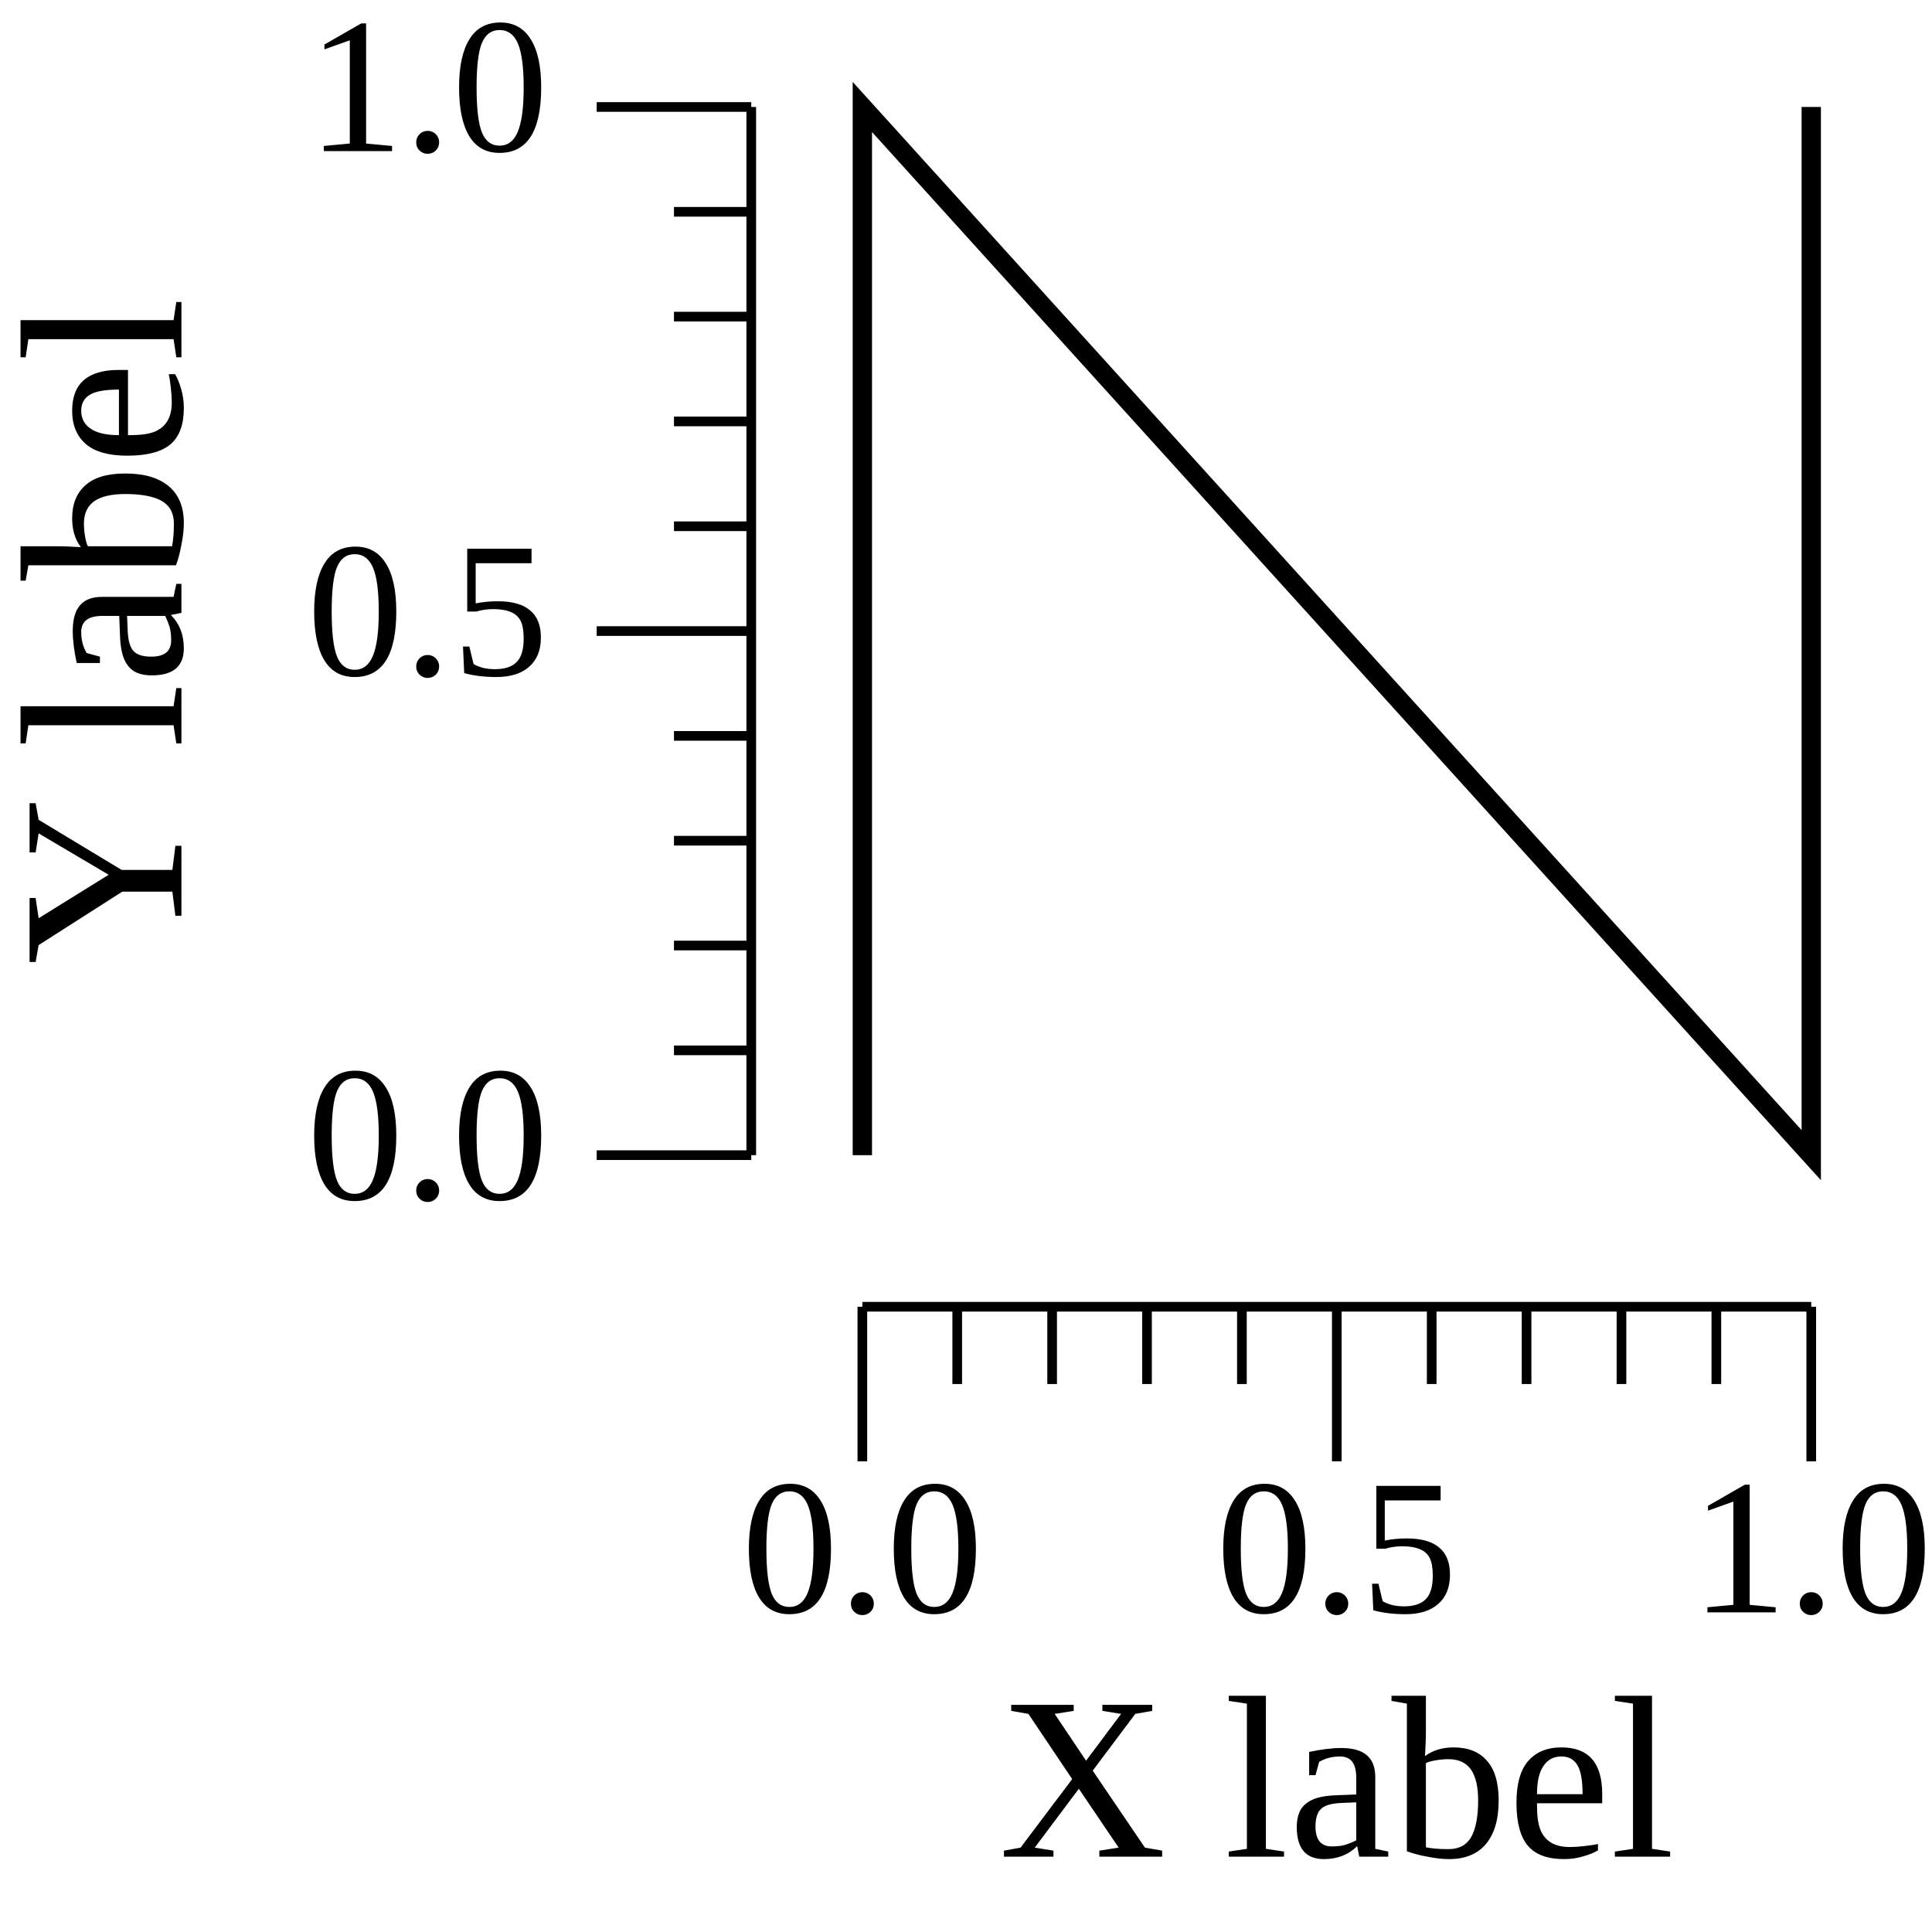
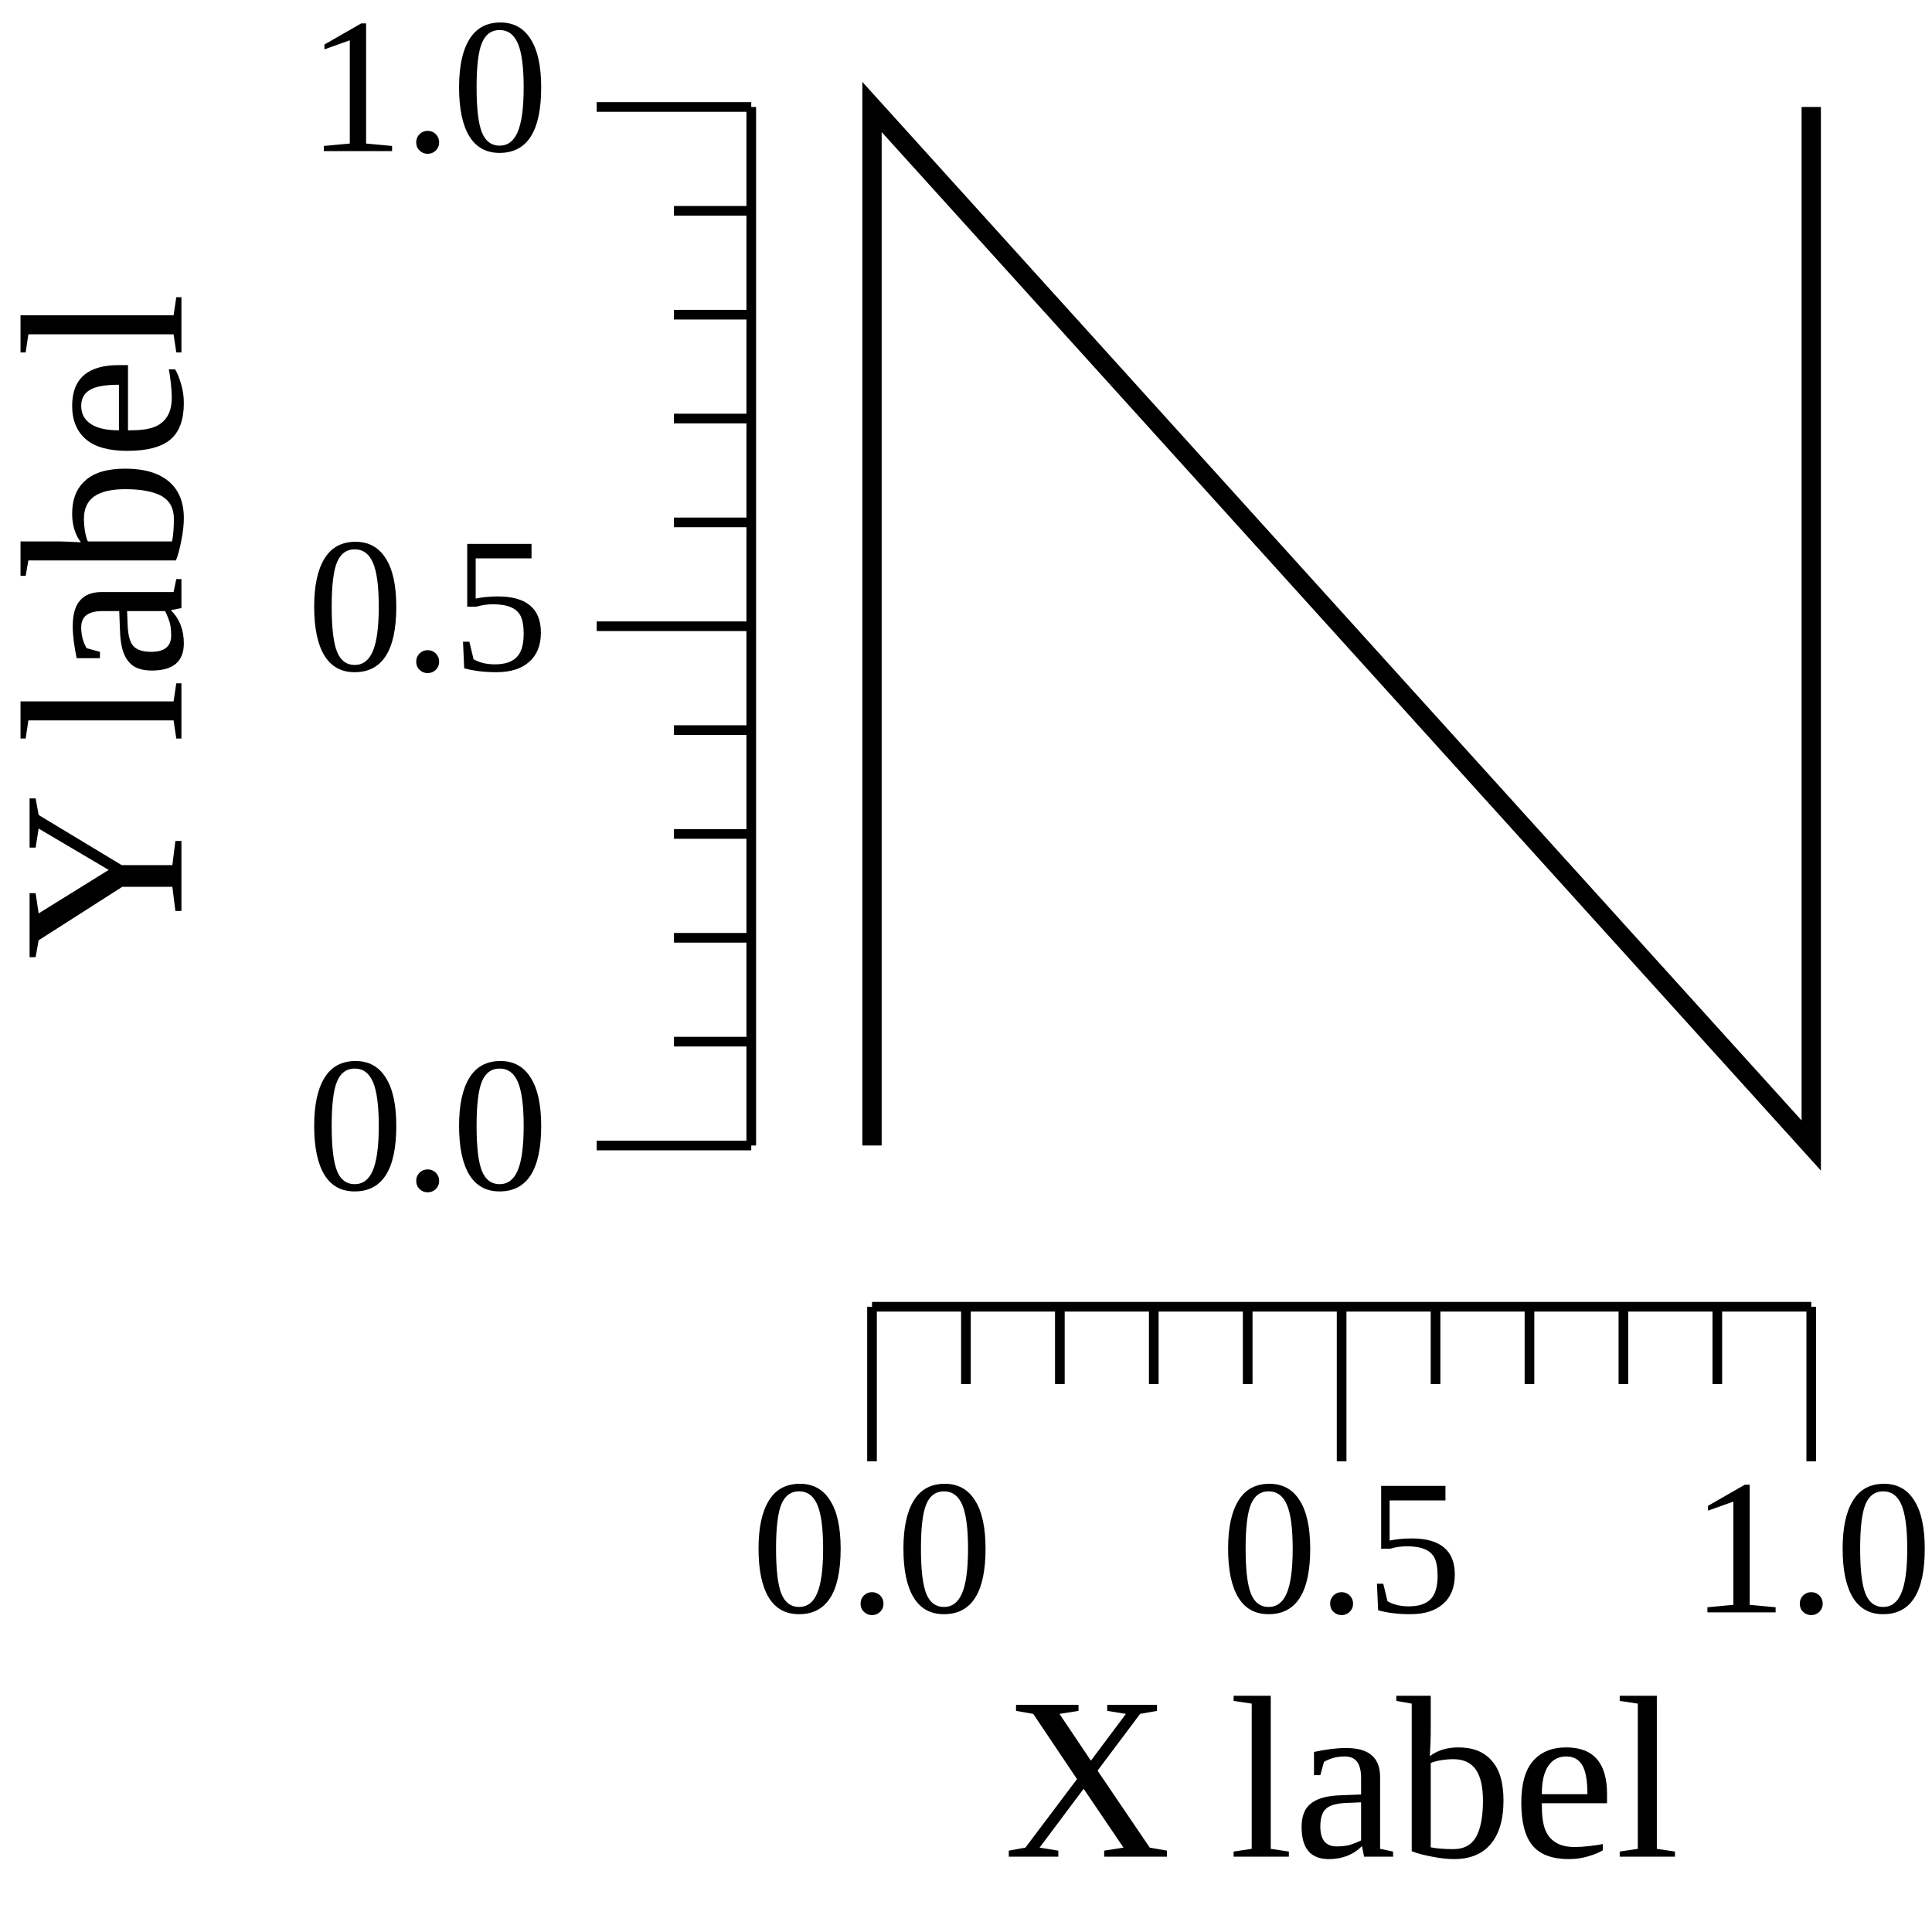
<svg xmlns="http://www.w3.org/2000/svg" width="100pt" height="100pt" viewBox="0 0 100 100">
  <g transform="scale(1, -1) translate(0, -100)">
    <path d="M0,0L100,0L100,100L0,100Z" style="fill:#FFFFFF" />
-     <text x="51.699" y="-3.902" transform="scale(1, -1)" style="font-family:Liberation Serif;font-variant:normal;font-weight:normal;font-style:normal;font-size:12px">X label</text>
-     <text x="38.385" y="-16.541" transform="scale(1, -1)" style="font-family:Liberation Serif;font-variant:normal;font-weight:normal;font-style:normal;font-size:10px">0.0</text>
-     <text x="62.942" y="-16.541" transform="scale(1, -1)" style="font-family:Liberation Serif;font-variant:normal;font-weight:normal;font-style:normal;font-size:10px">0.5</text>
+     <text x="51.949" y="-3.902" transform="scale(1, -1)" style="font-family:Liberation Serif;font-variant:normal;font-weight:normal;font-style:normal;font-size:12px">X label</text>
+     <text x="38.885" y="-16.541" transform="scale(1, -1)" style="font-family:Liberation Serif;font-variant:normal;font-weight:normal;font-style:normal;font-size:10px">0.0</text>
+     <text x="63.192" y="-16.541" transform="scale(1, -1)" style="font-family:Liberation Serif;font-variant:normal;font-weight:normal;font-style:normal;font-size:10px">0.5</text>
    <text x="87.5" y="-16.541" transform="scale(1, -1)" style="font-family:Liberation Serif;font-variant:normal;font-weight:normal;font-style:normal;font-size:10px">1.0</text>
-     <path d="M44.635,24.363L44.635,32.363" style="fill:none;stroke:#000000;stroke-width:0.5" />
-     <path d="M69.192,24.363L69.192,32.363" style="fill:none;stroke:#000000;stroke-width:0.5" />
+     <path d="M45.135,24.363L45.135,32.363" style="fill:none;stroke:#000000;stroke-width:0.5" />
+     <path d="M69.442,24.363L69.442,32.363" style="fill:none;stroke:#000000;stroke-width:0.5" />
    <path d="M93.75,24.363L93.75,32.363" style="fill:none;stroke:#000000;stroke-width:0.5" />
-     <path d="M49.546,28.363L49.546,32.363" style="fill:none;stroke:#000000;stroke-width:0.5" />
-     <path d="M54.458,28.363L54.458,32.363" style="fill:none;stroke:#000000;stroke-width:0.5" />
-     <path d="M59.369,28.363L59.369,32.363" style="fill:none;stroke:#000000;stroke-width:0.5" />
-     <path d="M64.281,28.363L64.281,32.363" style="fill:none;stroke:#000000;stroke-width:0.5" />
-     <path d="M74.104,28.363L74.104,32.363" style="fill:none;stroke:#000000;stroke-width:0.5" />
-     <path d="M79.015,28.363L79.015,32.363" style="fill:none;stroke:#000000;stroke-width:0.5" />
-     <path d="M83.927,28.363L83.927,32.363" style="fill:none;stroke:#000000;stroke-width:0.5" />
-     <path d="M88.838,28.363L88.838,32.363" style="fill:none;stroke:#000000;stroke-width:0.5" />
-     <path d="M44.635,32.363L93.75,32.363" style="fill:none;stroke:#000000;stroke-width:0.5" />
+     <path d="M49.996,28.363L49.996,32.363" style="fill:none;stroke:#000000;stroke-width:0.5" />
+     <path d="M54.858,28.363L54.858,32.363" style="fill:none;stroke:#000000;stroke-width:0.5" />
+     <path d="M59.719,28.363L59.719,32.363" style="fill:none;stroke:#000000;stroke-width:0.5" />
+     <path d="M64.581,28.363L64.581,32.363" style="fill:none;stroke:#000000;stroke-width:0.5" />
+     <path d="M74.304,28.363L74.304,32.363" style="fill:none;stroke:#000000;stroke-width:0.5" />
+     <path d="M79.165,28.363L79.165,32.363" style="fill:none;stroke:#000000;stroke-width:0.5" />
+     <path d="M84.027,28.363L84.027,32.363" style="fill:none;stroke:#000000;stroke-width:0.5" />
+     <path d="M88.888,28.363L88.888,32.363" style="fill:none;stroke:#000000;stroke-width:0.5" />
+     <path d="M45.135,32.363L93.75,32.363" style="fill:none;stroke:#000000;stroke-width:0.5" />
    <g transform="rotate(90)">
-       <text x="50.065" y="9.387" transform="scale(1, -1)" style="font-family:Liberation Serif;font-variant:normal;font-weight:normal;font-style:normal;font-size:12px">Y label</text>
+       <text x="50.315" y="9.387" transform="scale(1, -1)" style="font-family:Liberation Serif;font-variant:normal;font-weight:normal;font-style:normal;font-size:12px">Y label</text>
    </g>
-     <text x="15.885" y="-37.924" transform="scale(1, -1)" style="font-family:Liberation Serif;font-variant:normal;font-weight:normal;font-style:normal;font-size:10px">0.0</text>
-     <text x="15.885" y="-65.051" transform="scale(1, -1)" style="font-family:Liberation Serif;font-variant:normal;font-weight:normal;font-style:normal;font-size:10px">0.5</text>
+     <text x="15.885" y="-38.424" transform="scale(1, -1)" style="font-family:Liberation Serif;font-variant:normal;font-weight:normal;font-style:normal;font-size:10px">0.0</text>
+     <text x="15.885" y="-65.301" transform="scale(1, -1)" style="font-family:Liberation Serif;font-variant:normal;font-weight:normal;font-style:normal;font-size:10px">0.5</text>
    <text x="15.885" y="-92.178" transform="scale(1, -1)" style="font-family:Liberation Serif;font-variant:normal;font-weight:normal;font-style:normal;font-size:10px">1.0</text>
-     <path d="M30.885,40.209L38.885,40.209" style="fill:none;stroke:#000000;stroke-width:0.5" />
-     <path d="M30.885,67.336L38.885,67.336" style="fill:none;stroke:#000000;stroke-width:0.5" />
+     <path d="M30.885,40.709L38.885,40.709" style="fill:none;stroke:#000000;stroke-width:0.5" />
+     <path d="M30.885,67.586L38.885,67.586" style="fill:none;stroke:#000000;stroke-width:0.5" />
    <path d="M30.885,94.463L38.885,94.463" style="fill:none;stroke:#000000;stroke-width:0.5" />
-     <path d="M34.885,45.634L38.885,45.634" style="fill:none;stroke:#000000;stroke-width:0.5" />
-     <path d="M34.885,51.06L38.885,51.06" style="fill:none;stroke:#000000;stroke-width:0.5" />
-     <path d="M34.885,56.485L38.885,56.485" style="fill:none;stroke:#000000;stroke-width:0.5" />
-     <path d="M34.885,61.911L38.885,61.911" style="fill:none;stroke:#000000;stroke-width:0.5" />
-     <path d="M34.885,72.761L38.885,72.761" style="fill:none;stroke:#000000;stroke-width:0.5" />
-     <path d="M34.885,78.187L38.885,78.187" style="fill:none;stroke:#000000;stroke-width:0.5" />
-     <path d="M34.885,83.612L38.885,83.612" style="fill:none;stroke:#000000;stroke-width:0.5" />
-     <path d="M34.885,89.037L38.885,89.037" style="fill:none;stroke:#000000;stroke-width:0.5" />
-     <path d="M38.885,40.209L38.885,94.463" style="fill:none;stroke:#000000;stroke-width:0.5" />
-     <path d="M44.635,40.209L44.635,94.463L93.75,40.209L93.75,94.463" style="fill:none;stroke:#000000" />
+     <path d="M34.885,46.084L38.885,46.084" style="fill:none;stroke:#000000;stroke-width:0.5" />
+     <path d="M34.885,51.46L38.885,51.46" style="fill:none;stroke:#000000;stroke-width:0.5" />
+     <path d="M34.885,56.835L38.885,56.835" style="fill:none;stroke:#000000;stroke-width:0.5" />
+     <path d="M34.885,62.211L38.885,62.211" style="fill:none;stroke:#000000;stroke-width:0.5" />
+     <path d="M34.885,72.961L38.885,72.961" style="fill:none;stroke:#000000;stroke-width:0.5" />
+     <path d="M34.885,78.337L38.885,78.337" style="fill:none;stroke:#000000;stroke-width:0.5" />
+     <path d="M34.885,83.712L38.885,83.712" style="fill:none;stroke:#000000;stroke-width:0.5" />
+     <path d="M34.885,89.088L38.885,89.088" style="fill:none;stroke:#000000;stroke-width:0.5" />
+     <path d="M38.885,40.709L38.885,94.463" style="fill:none;stroke:#000000;stroke-width:0.5" />
+     <path d="M45.135,40.709L45.135,94.463L93.75,40.709L93.75,94.463" style="fill:none;stroke:#000000" />
  </g>
</svg>
